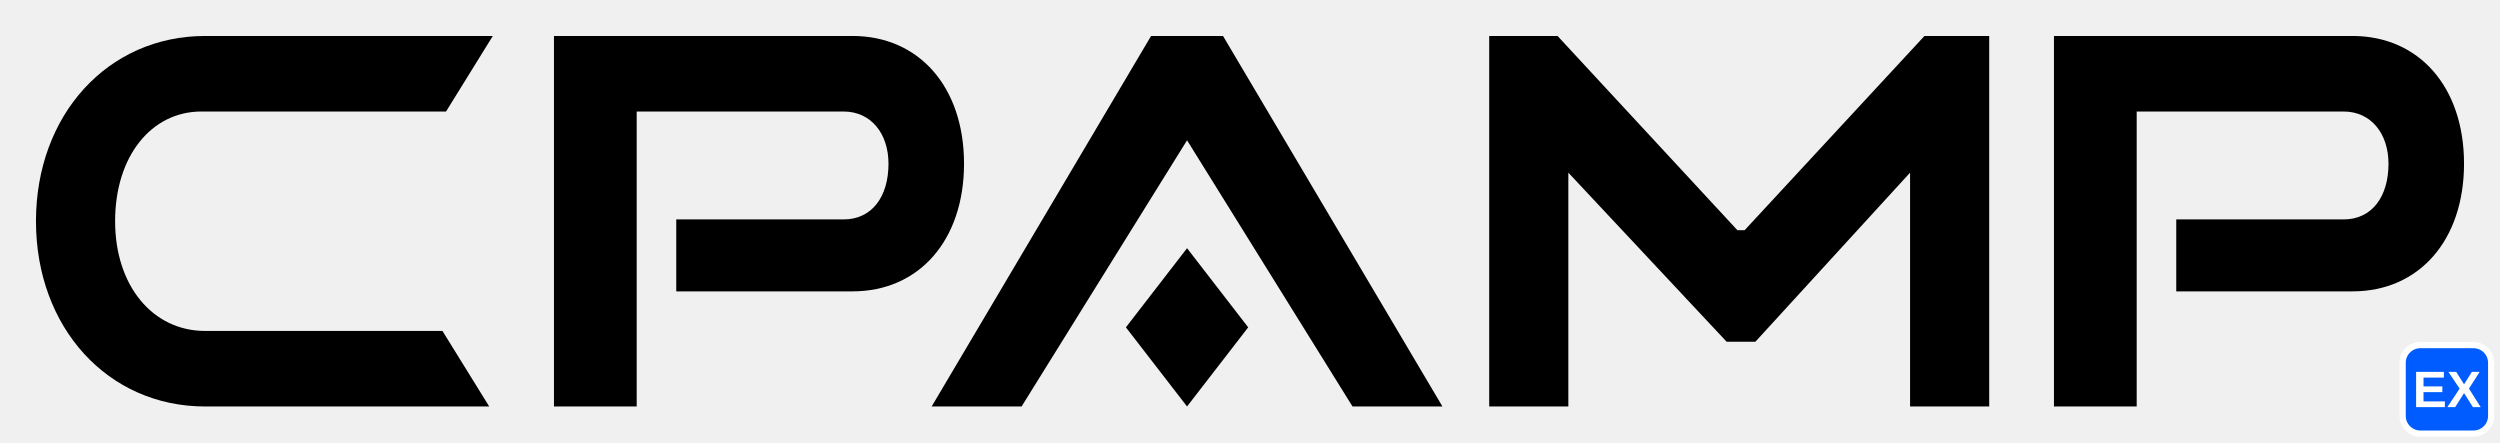
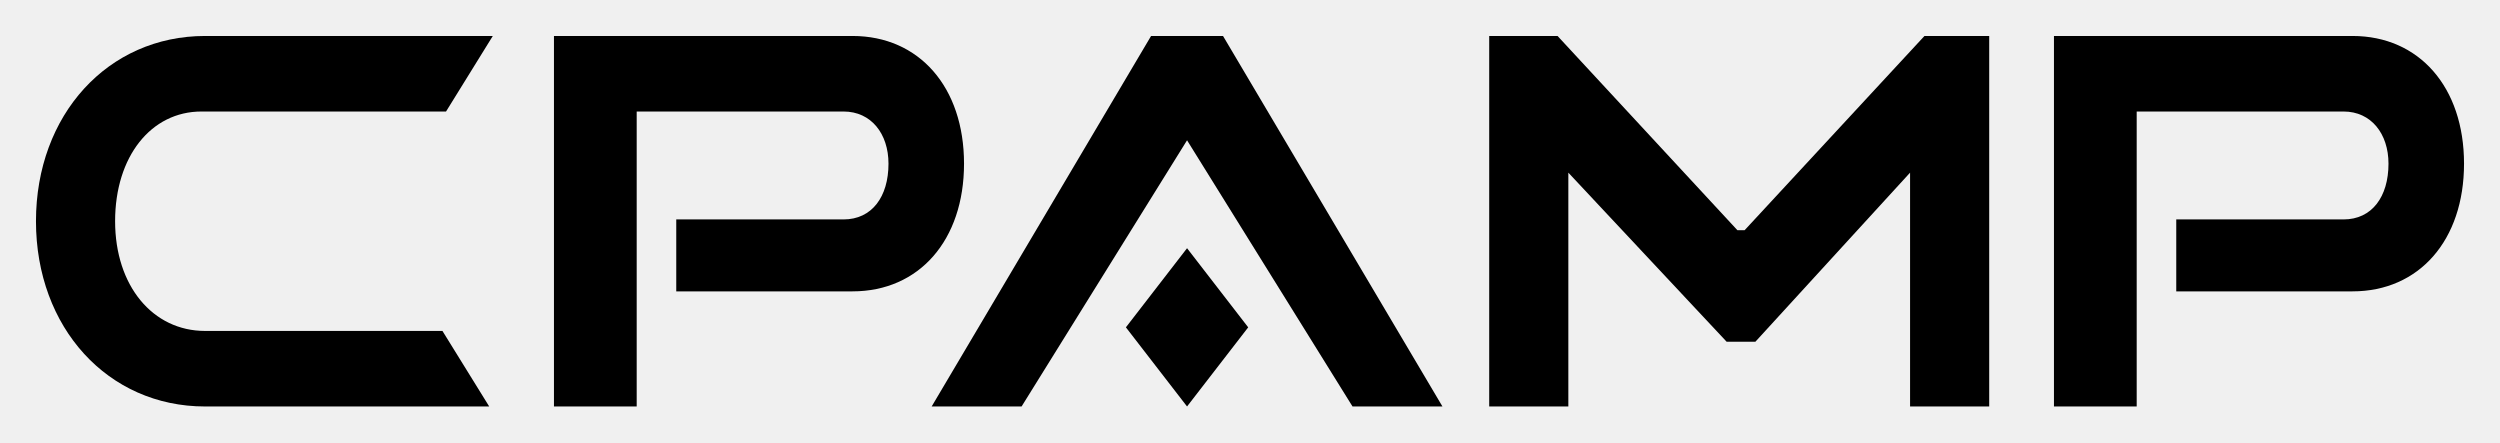
<svg xmlns="http://www.w3.org/2000/svg" width="695" height="123" viewBox="10 8 695 123" fill="none" shape-rendering="geometricPrecision">
  <defs>
    <path id="letter-p" d="M164 18h83c18.5 0 31 14.2 31 35.5S265.5 89 247 89h-49V69h46.5c7.9 0 12.5-6.3 12.5-15.5 0-8.3-4.8-14.5-12.5-14.5H187v82h-23V18Z" />
  </defs>
  <g fill="#000">
    <path d="m147 18-13 21H66c-14 0-24 12.5-24 30.5S52.5 100 67 100h66l13 21H67c-27 0-47-21.9-47-51.5S40 18 67 18h80Z" />
    <use href="#letter-p" />
    <path d="m269 121 61-103h20l61 103h-25l-46-74-46 74h-25Z" />
    <path d="M424 18v103h22V56l44 47h8l43-47v65h22V18h-18l-50 54h-2l-50-54h-19Z" />
    <use href="#letter-p" transform="translate(417)" />
    <path d="m340 77 17 22-17 22-17-22 17-22Z" />
  </g>
-   <g data-cpamp-ex="1" shape-rendering="geometricPrecision">
-     <rect x="677.94" y="103.94" width="24.6" height="24.6" rx="4.92" fill="#005CFF" stroke="#FFFFFF" stroke-width="1.72" />
-     <text x="690.24" y="116.24" font-family="Arial, Helvetica, sans-serif" font-size="14.27" font-weight="700" fill="#FFFFFF" text-anchor="middle" dominant-baseline="central">EX</text>
-   </g>
</svg>
